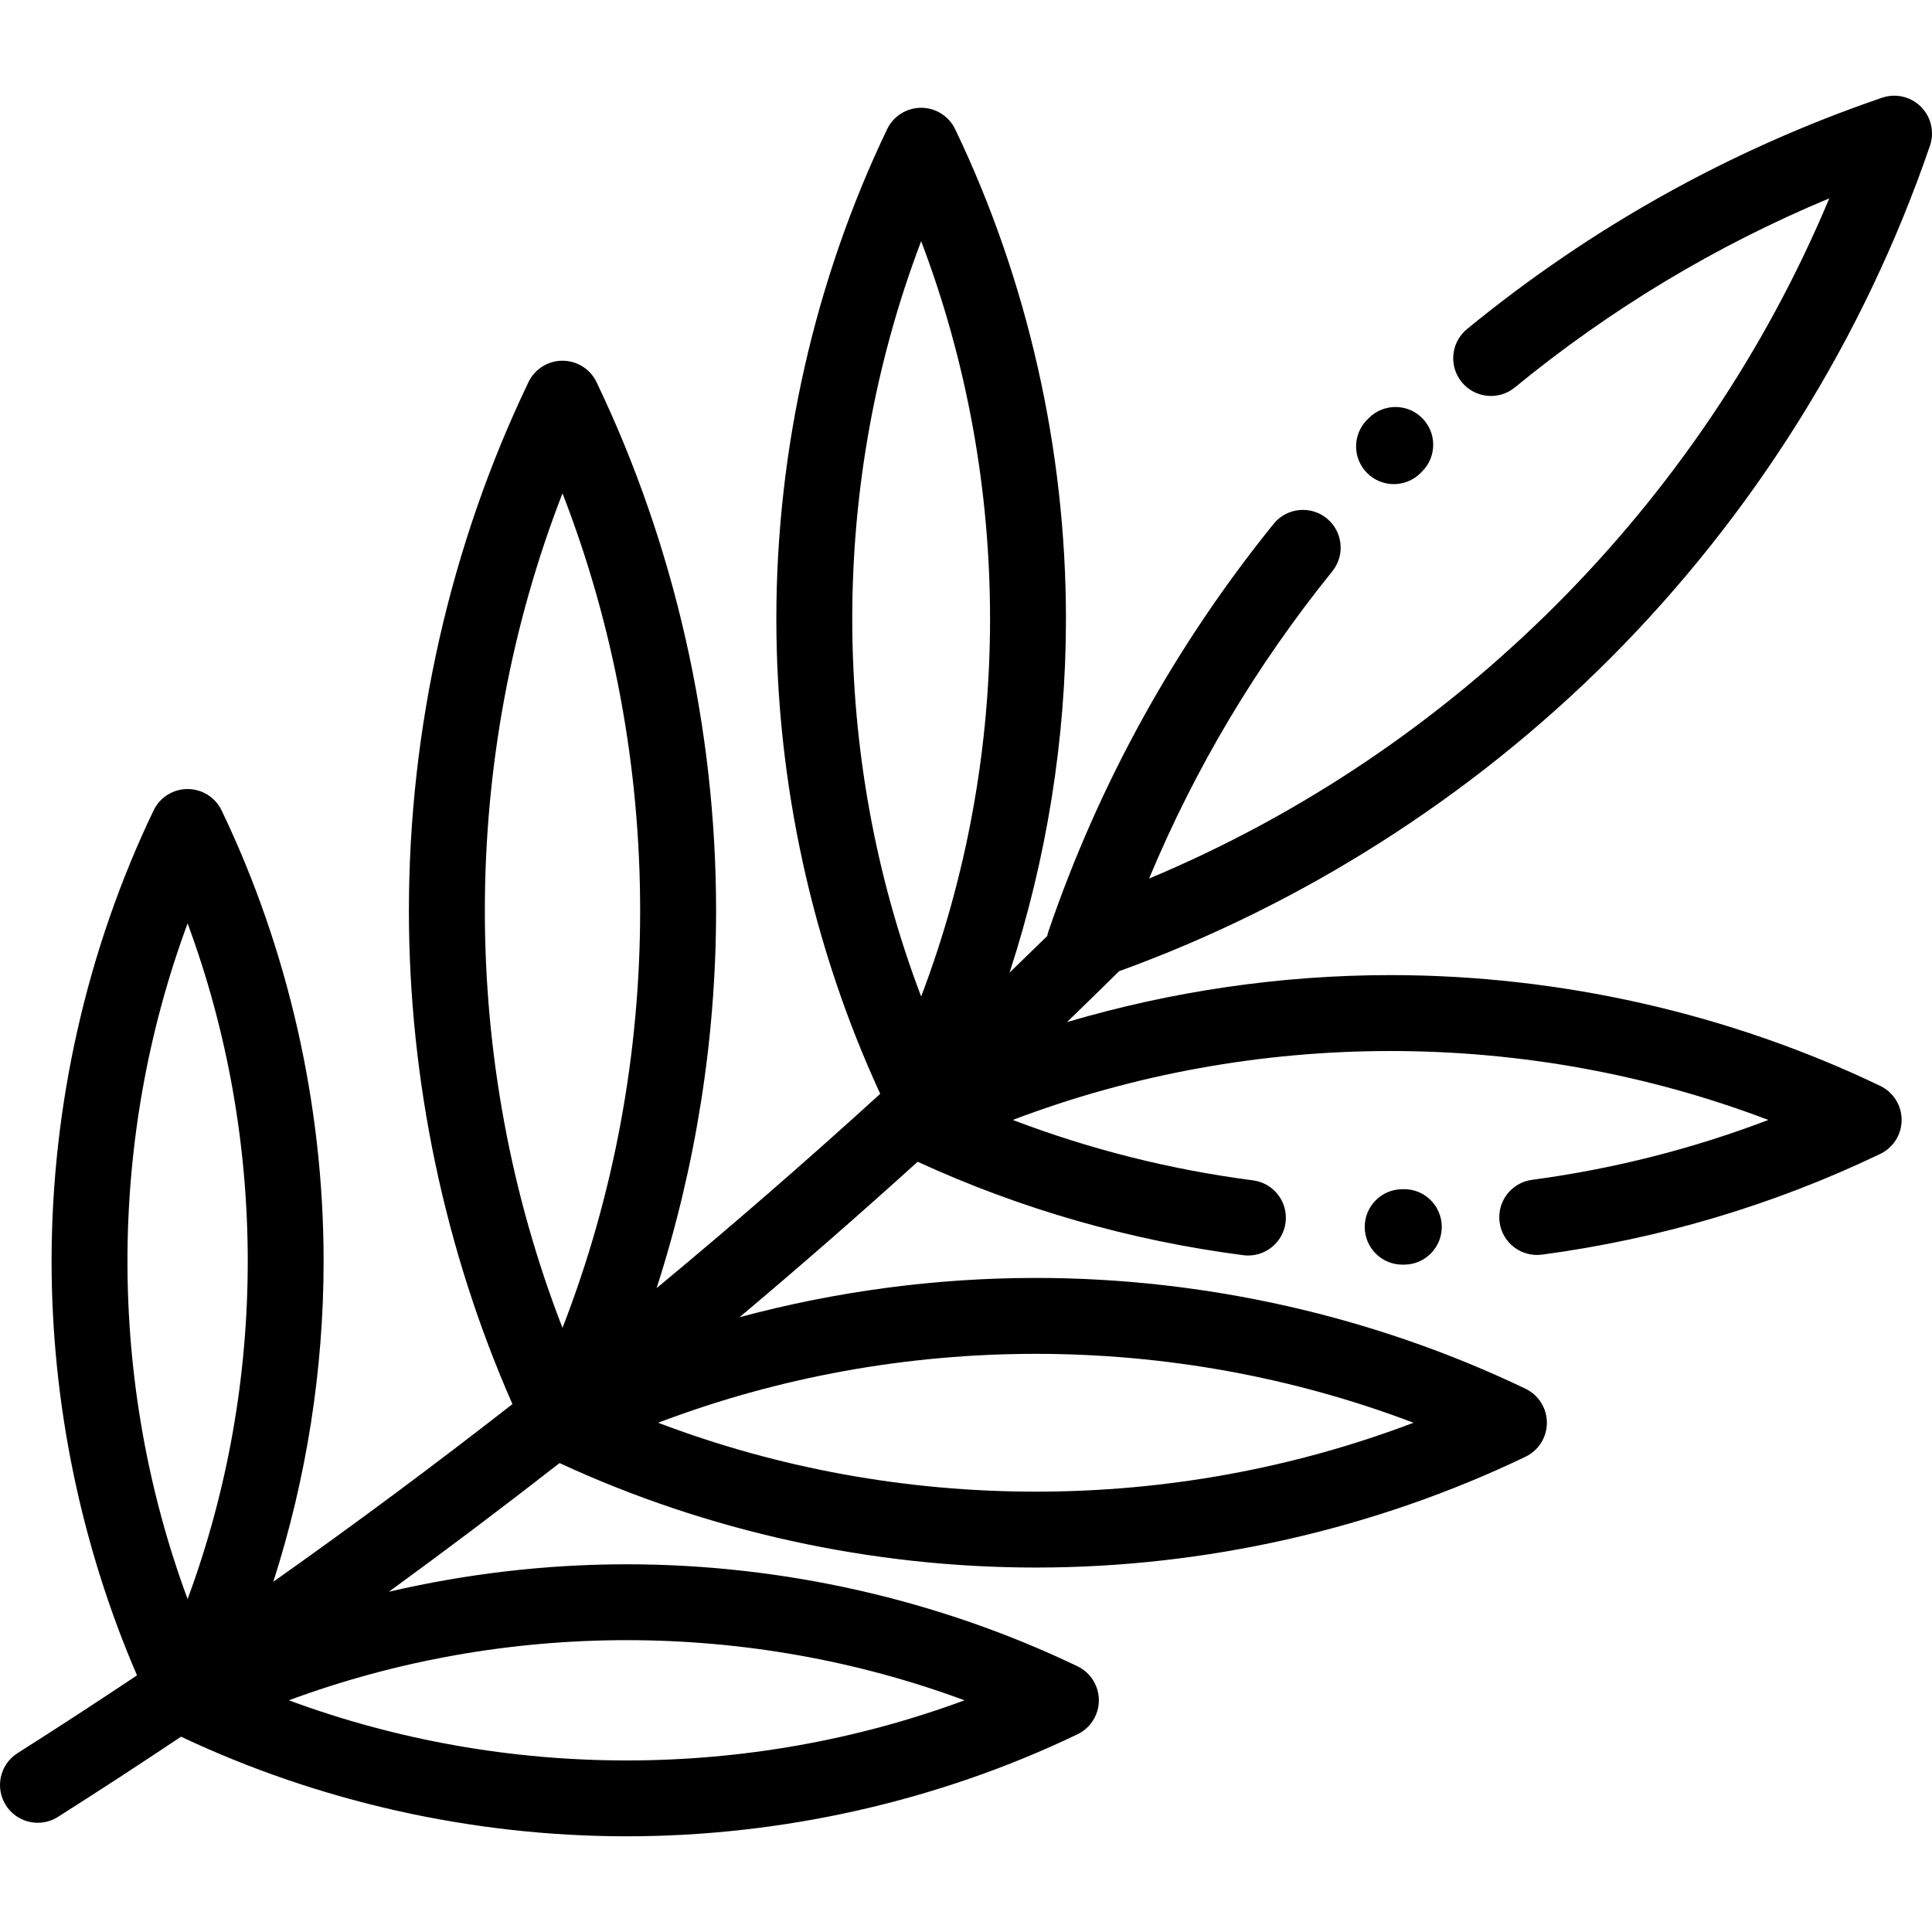
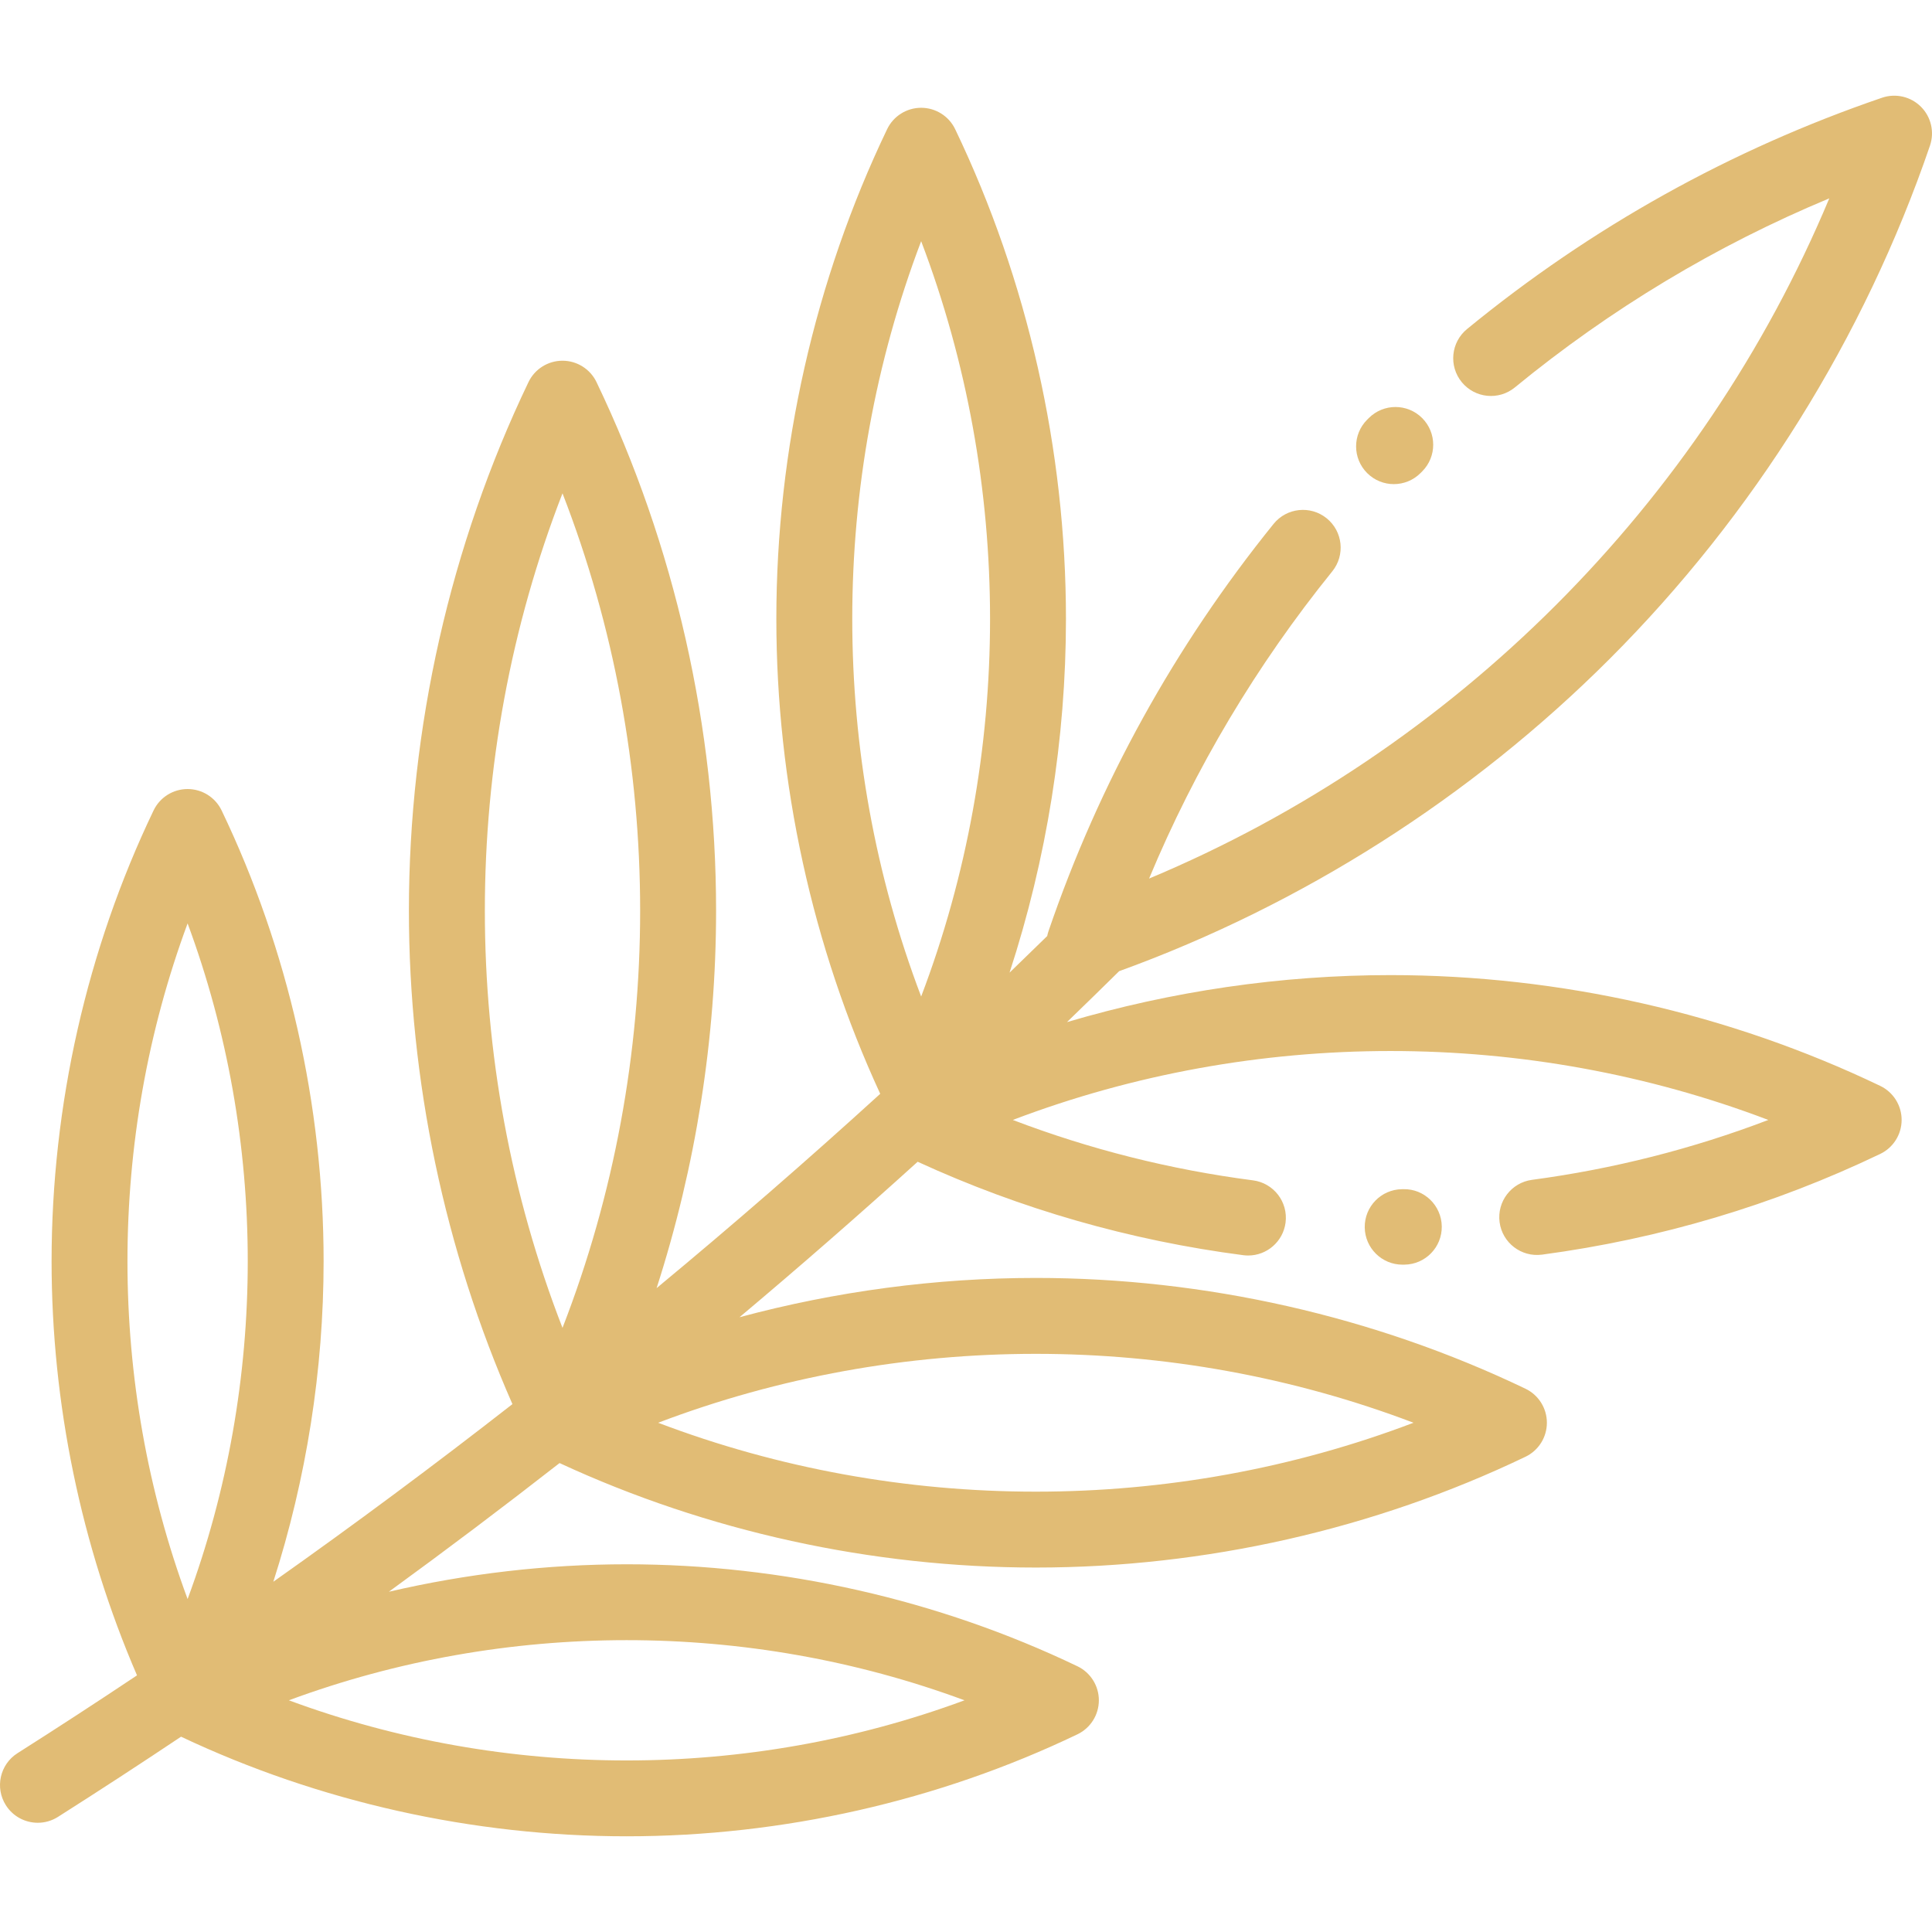
- <svg xmlns="http://www.w3.org/2000/svg" version="1.1" id="Capa_1" x="0px" y="0px" viewBox="0 0 512.004 512.004" style="enable-background:new 0 0 512.004 512.004;" xml:space="preserve">
+ <svg xmlns="http://www.w3.org/2000/svg" version="1.1" fill="#E1BC75" id="Capa_1" x="0px" y="0px" viewBox="0 0 512.004 512.004" style="enable-background:new 0 0 512.004 512.004;" xml:space="preserve">
  <g>
    <g>
      <path d="M376.877,110.779c-3.912-3.899-10.243-3.888-14.142,0.023l-0.435,0.437c-3.898,3.912-3.888,10.244,0.024,14.143    c1.952,1.945,4.505,2.917,7.059,2.917c2.565,0,5.129-0.98,7.083-2.94l0.435-0.437C380.799,121.01,380.789,114.678,376.877,110.779    z" />
    </g>
  </g>
  <g>
    <g>
      <path d="M426.573,174.618c38.171-38.172,67.527-85.208,84.894-136.024c1.233-3.609,0.306-7.607-2.392-10.305    s-6.695-3.624-10.305-2.392c-40.082,13.699-77.088,34.325-109.991,61.308c-4.271,3.502-4.894,9.803-1.392,14.073    c3.501,4.271,9.803,4.896,14.073,1.392c25.37-20.804,53.32-37.603,83.323-50.102c-33.859,80.978-99.282,146.4-180.26,180.26    c12.184-29.242,28.462-56.553,48.549-81.416c3.471-4.296,2.802-10.592-1.494-14.063c-4.297-3.473-10.593-2.803-14.063,1.494    c-26.179,32.401-46.252,68.729-59.664,107.972c-0.141,0.413-0.246,0.832-0.332,1.253c-3.313,3.245-6.637,6.477-9.975,9.693    c9.83-30.114,14.947-61.943,14.947-93.758c0-44.839-10.152-89.71-29.358-129.763c-1.664-3.469-5.17-5.676-9.017-5.676    s-7.354,2.207-9.017,5.676c-19.207,40.053-29.358,84.924-29.358,129.763c0,43.393,9.508,86.814,27.53,125.871    c-19.366,17.641-39.13,34.813-59.264,51.499c10.368-32.165,15.764-66.116,15.764-100.053c0-48.395-10.957-96.822-31.686-140.05    c-1.664-3.469-5.17-5.676-9.017-5.676c-3.847,0-7.354,2.207-9.017,5.676c-20.729,43.228-31.686,91.655-31.686,140.05    c0,44.968,9.466,89.963,27.437,130.79c-20.77,16.209-41.903,31.906-63.369,47.074c8.761-27.32,13.328-56.138,13.328-84.946    c0-41.277-9.346-82.585-27.028-119.457c-1.663-3.469-5.169-5.676-9.017-5.676c-3.848,0-7.354,2.207-9.017,5.676    c-17.682,36.872-27.028,78.18-27.028,119.457c0,37.697,7.818,75.407,22.638,109.753c-10.484,6.997-21.037,13.876-31.666,20.621    c-4.663,2.959-6.044,9.138-3.085,13.801c1.904,3.002,5.143,4.644,8.453,4.644c1.833,0,3.687-0.503,5.349-1.558    c10.951-6.949,21.823-14.04,32.622-21.254c36.528,17.264,77.323,26.398,118.095,26.398c41.277,0,82.585-9.346,119.458-27.027    c3.469-1.663,5.676-5.169,5.676-9.017c0-3.848-2.207-7.354-5.676-9.017c-36.873-17.682-78.18-27.027-119.458-27.027    c-21.203,0-42.41,2.484-63.025,7.279c15.257-11.104,30.341-22.473,45.239-34.103c39.145,18.124,82.695,27.689,126.214,27.689    c44.838,0,89.709-10.152,129.762-29.359c3.469-1.663,5.676-5.169,5.676-9.017c0-3.848-2.207-7.354-5.676-9.017    c-40.052-19.207-84.923-29.359-129.762-29.359c-26.497,0-53.005,3.548-78.524,10.412c15.977-13.432,31.719-27.168,47.21-41.2    c27.27,12.529,56.272,20.859,86.291,24.761c0.438,0.057,0.872,0.084,1.302,0.084c4.949,0,9.249-3.673,9.904-8.712    c0.712-5.477-3.151-10.494-8.627-11.206c-21.907-2.847-43.234-8.215-63.654-16.008c64.052-24.355,136.169-24.355,200.221,0    c-20.1,7.67-41.081,12.992-62.629,15.873c-5.474,0.732-9.318,5.764-8.586,11.237c0.732,5.475,5.765,9.308,11.237,8.587    c31.26-4.181,61.416-13.16,89.629-26.689c3.469-1.663,5.676-5.169,5.676-9.017c0-3.848-2.207-7.354-5.676-9.017    c-40.052-19.207-84.923-29.358-129.762-29.358c-29.012,0-58.037,4.256-85.762,12.459c4.633-4.474,9.246-8.97,13.83-13.498    C345.088,239.792,389.919,211.273,426.573,174.618z M49.718,423.768c-21.252-57.397-21.252-121.658,0-179.054    C70.97,302.109,70.97,366.37,49.718,423.768z M255.606,450.602c-57.397,21.252-121.658,21.252-179.054,0    C133.948,429.35,198.21,429.35,255.606,450.602z M149.07,351.902c-27.436-70.636-27.436-150.526,0-221.163    C176.505,201.376,176.505,281.266,149.07,351.902z M374.595,377.047c-64.043,24.348-136.133,24.348-200.176,0    C238.463,352.698,310.552,352.698,374.595,377.047z M244.118,264.091c-24.346-64.037-24.343-136.136,0-200.175    C268.461,127.956,268.464,200.055,244.118,264.091z" />
    </g>
  </g>
  <g>
    <g>
      <path d="M371.948,315.147l-0.417,0.005c-5.522,0.077-9.937,4.617-9.859,10.14c0.077,5.475,4.539,9.859,9.996,9.859    c0.047,0,0.096,0,0.143-0.001l0.417-0.005c5.522-0.077,9.937-4.616,9.859-10.139S377.464,315.039,371.948,315.147z" />
    </g>
  </g>
  <g>
</g>
  <g>
</g>
  <g>
</g>
  <g>
</g>
  <g>
</g>
  <g>
</g>
  <g>
</g>
  <g>
</g>
  <g>
</g>
  <g>
</g>
  <g>
</g>
  <g>
</g>
  <g>
</g>
  <g>
</g>
  <g>
</g>
</svg>
